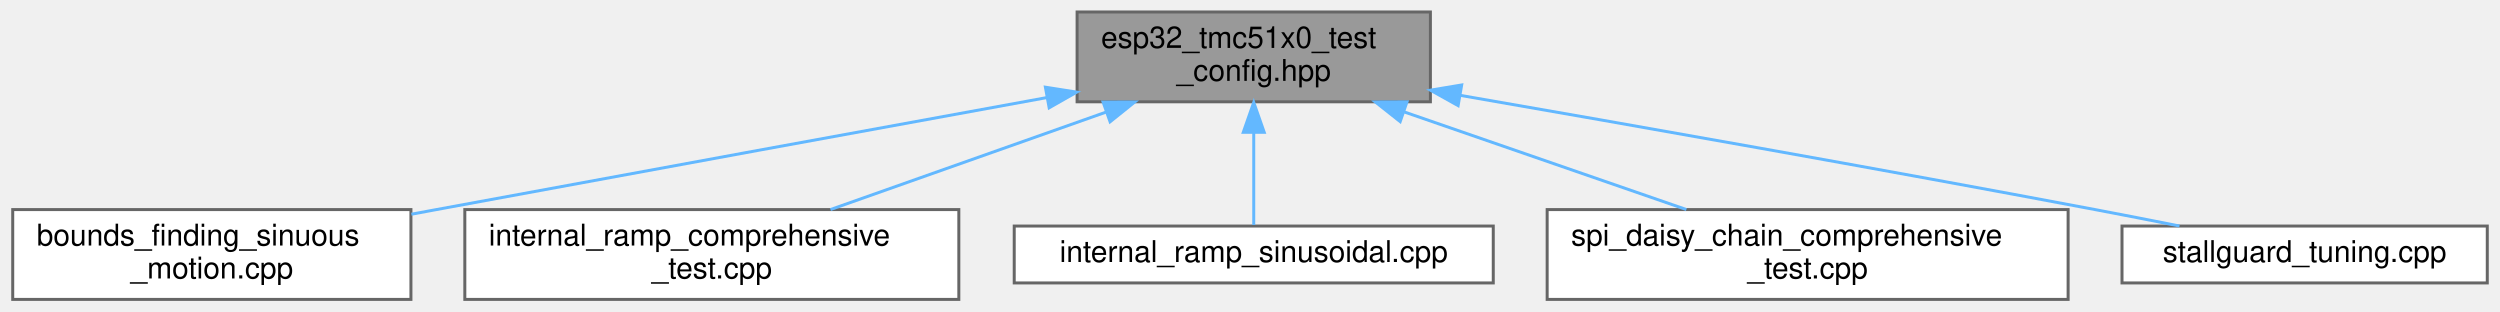
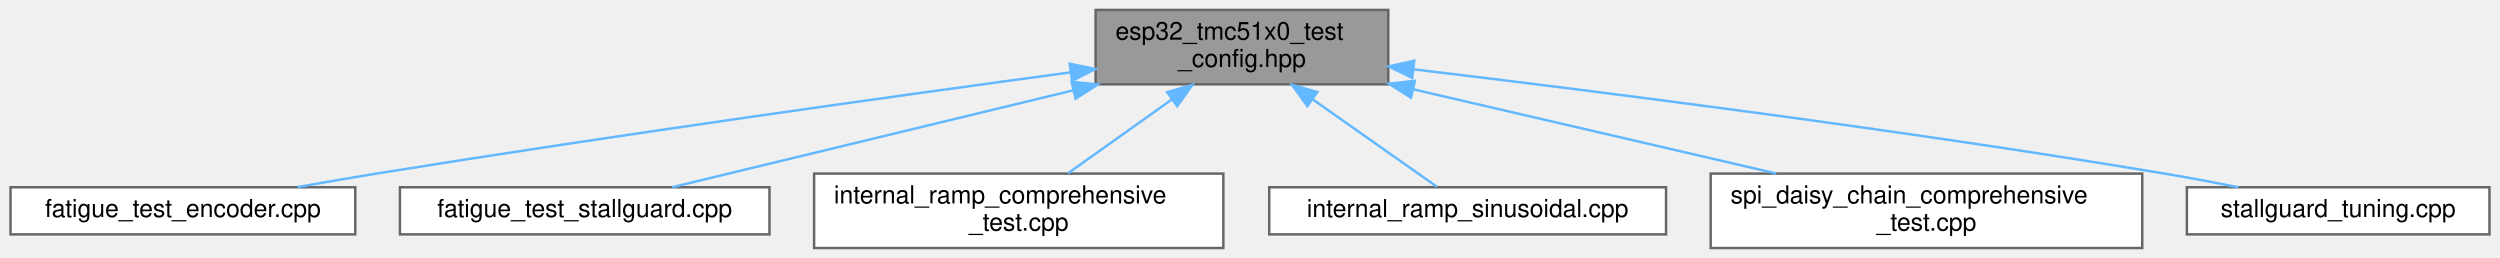
- <svg xmlns="http://www.w3.org/2000/svg" xmlns:xlink="http://www.w3.org/1999/xlink" width="835pt" height="104pt" viewBox="0.00 0.00 834.50 104.00">
+ <svg xmlns="http://www.w3.org/2000/svg" xmlns:xlink="http://www.w3.org/1999/xlink" width="1008pt" height="104pt" viewBox="0.00 0.00 1007.50 104.00">
  <g id="graph0" class="graph" transform="scale(1 1) rotate(0) translate(4 100)">
    <g id="Node000001" class="node">
      <g id="a_Node000001">
        <a xlink:title="ESP32 GPIO pin configuration and compile-time configuration for TMC51x0 driver (TMC5130 &amp; TMC51x0)">
-           <polygon fill="#999999" stroke="#666666" points="473.5,-96 355.5,-96 355.5,-66 473.5,-66 473.5,-96" />
-           <text text-anchor="start" x="363.5" y="-84" font-family="Helvetica,sans-Serif" font-size="10.00">esp32_tmc51x0_test</text>
-           <text text-anchor="middle" x="414.5" y="-73" font-family="Helvetica,sans-Serif" font-size="10.00">_config.hpp</text>
+           <polygon fill="#999999" stroke="#666666" points="555.5,-96 437.5,-96 437.5,-66 555.5,-66 555.5,-96" />
+           <text text-anchor="start" x="445.5" y="-84" font-family="Helvetica,sans-Serif" font-size="10.00">esp32_tmc51x0_test</text>
+           <text text-anchor="middle" x="496.5" y="-73" font-family="Helvetica,sans-Serif" font-size="10.00">_config.hpp</text>
        </a>
      </g>
    </g>
    <g id="Node000002" class="node">
      <g id="a_Node000002">
-         <a xlink:href="bounds__finding__sinuous__motion_8cpp.html" target="_top" xlink:title="Fatigue testing platform: Sensorless bounds finding and sinusoidal motion with UART command interface...">
-           <polygon fill="white" stroke="#666666" points="133,-30 0,-30 0,0 133,0 133,-30" />
-           <text text-anchor="start" x="8" y="-18" font-family="Helvetica,sans-Serif" font-size="10.00">bounds_finding_sinuous</text>
-           <text text-anchor="middle" x="66.5" y="-7" font-family="Helvetica,sans-Serif" font-size="10.00">_motion.cpp</text>
+         <a xlink:href="fatigue__test__encoder_8cpp.html" target="_top" xlink:title="Fatigue testing platform: Back-and-forth motion between bounds using encoder position monitoring.">
+           <polygon fill="white" stroke="#666666" points="139,-24.5 0,-24.5 0,-5.5 139,-5.5 139,-24.5" />
+           <text text-anchor="middle" x="69.5" y="-12.5" font-family="Helvetica,sans-Serif" font-size="10.00">fatigue_test_encoder.cpp</text>
        </a>
      </g>
    </g>
    <g id="edge1_Node000001_Node000002" class="edge">
      <g id="a_edge1_Node000001_Node000002">
        <a xlink:title=" ">
-           <path fill="none" stroke="#63b8ff" d="M345.36,-67.4C290.16,-57.33 210.86,-42.83 141.5,-30 138.76,-29.49 135.97,-28.98 133.15,-28.45" />
-           <polygon fill="#63b8ff" stroke="#63b8ff" points="344.91,-70.88 355.38,-69.23 346.17,-63.99 344.91,-70.88" />
+           <path fill="none" stroke="#63b8ff" d="M427.34,-70.82C356.85,-61.3 244.4,-45.63 147.5,-30 137.18,-28.33 126.11,-26.42 115.65,-24.56" />
+           <polygon fill="#63b8ff" stroke="#63b8ff" points="427.05,-74.32 437.43,-72.18 427.99,-67.38 427.05,-74.32" />
        </a>
      </g>
    </g>
    <g id="Node000003" class="node">
      <g id="a_Node000003">
-         <a xlink:href="internal__ramp__comprehensive__test_8cpp.html" target="_top" xlink:title="Comprehensive internal ramp test suite for TMC51x0 (single motor)">
-           <polygon fill="white" stroke="#666666" points="316,-30 151,-30 151,0 316,0 316,-30" />
-           <text text-anchor="start" x="159" y="-18" font-family="Helvetica,sans-Serif" font-size="10.00">internal_ramp_comprehensive</text>
-           <text text-anchor="middle" x="233.5" y="-7" font-family="Helvetica,sans-Serif" font-size="10.00">_test.cpp</text>
+         <a xlink:href="fatigue__test__stallguard_8cpp.html" target="_top" xlink:title="Fatigue testing platform: Back-and-forth motion between bounds using StallGuard2 sensorless detection...">
+           <polygon fill="white" stroke="#666666" points="306,-24.5 157,-24.5 157,-5.5 306,-5.5 306,-24.5" />
+           <text text-anchor="middle" x="231.5" y="-12.5" font-family="Helvetica,sans-Serif" font-size="10.00">fatigue_test_stallguard.cpp</text>
        </a>
      </g>
    </g>
    <g id="edge2_Node000001_Node000003" class="edge">
      <g id="a_edge2_Node000001_Node000003">
        <a xlink:title=" ">
-           <path fill="none" stroke="#63b8ff" d="M365.26,-62.59C336.32,-52.36 300.22,-39.59 273.13,-30.01" />
-           <polygon fill="#63b8ff" stroke="#63b8ff" points="364.18,-65.92 374.78,-65.95 366.52,-59.32 364.18,-65.92" />
+           <path fill="none" stroke="#63b8ff" d="M428.58,-63.6C376.92,-51.12 307.92,-34.46 266.77,-24.52" />
+           <polygon fill="#63b8ff" stroke="#63b8ff" points="427.8,-67.01 438.34,-65.95 429.45,-60.21 427.8,-67.01" />
        </a>
      </g>
    </g>
    <g id="Node000004" class="node">
      <g id="a_Node000004">
-         <a xlink:href="internal__ramp__sinusoidal_8cpp.html" target="_top" xlink:title="Sinusoidal motion pattern example for TMC51x0 stepper motor driver.">
-           <polygon fill="white" stroke="#666666" points="494.5,-24.5 334.5,-24.5 334.5,-5.5 494.5,-5.5 494.5,-24.5" />
-           <text text-anchor="middle" x="414.5" y="-12.5" font-family="Helvetica,sans-Serif" font-size="10.00">internal_ramp_sinusoidal.cpp</text>
+         <a xlink:href="internal__ramp__comprehensive__test_8cpp.html" target="_top" xlink:title="Comprehensive internal ramp test suite for TMC51x0 (single motor)">
+           <polygon fill="white" stroke="#666666" points="489,-30 324,-30 324,0 489,0 489,-30" />
+           <text text-anchor="start" x="332" y="-18" font-family="Helvetica,sans-Serif" font-size="10.00">internal_ramp_comprehensive</text>
+           <text text-anchor="middle" x="406.5" y="-7" font-family="Helvetica,sans-Serif" font-size="10.00">_test.cpp</text>
        </a>
      </g>
    </g>
    <g id="edge3_Node000001_Node000004" class="edge">
      <g id="a_edge3_Node000001_Node000004">
        <a xlink:title=" ">
-           <path fill="none" stroke="#63b8ff" d="M414.5,-55.6C414.5,-44.8 414.5,-32.78 414.5,-24.84" />
-           <polygon fill="#63b8ff" stroke="#63b8ff" points="411,-55.8 414.5,-65.8 418,-55.8 411,-55.8" />
+           <path fill="none" stroke="#63b8ff" d="M468.03,-59.75C454.49,-50.13 438.64,-38.86 426.42,-30.16" />
+           <polygon fill="#63b8ff" stroke="#63b8ff" points="466.35,-62.85 476.53,-65.8 470.4,-57.15 466.35,-62.85" />
        </a>
      </g>
    </g>
    <g id="Node000005" class="node">
      <g id="a_Node000005">
-         <a xlink:href="spi__daisy__chain__comprehensive__test_8cpp.html" target="_top" xlink:title="Comprehensive SPI Daisy Chain testing suite for TMC51x0 (MULTI-MOTOR)">
-           <polygon fill="white" stroke="#666666" points="686.5,-30 512.5,-30 512.5,0 686.5,0 686.5,-30" />
-           <text text-anchor="start" x="520.5" y="-18" font-family="Helvetica,sans-Serif" font-size="10.00">spi_daisy_chain_comprehensive</text>
-           <text text-anchor="middle" x="599.5" y="-7" font-family="Helvetica,sans-Serif" font-size="10.00">_test.cpp</text>
+         <a xlink:href="internal__ramp__sinusoidal_8cpp.html" target="_top" xlink:title="Sinusoidal motion pattern example for TMC51x0 stepper motor driver.">
+           <polygon fill="white" stroke="#666666" points="667.5,-24.5 507.5,-24.5 507.5,-5.5 667.5,-5.5 667.5,-24.5" />
+           <text text-anchor="middle" x="587.5" y="-12.5" font-family="Helvetica,sans-Serif" font-size="10.00">internal_ramp_sinusoidal.cpp</text>
        </a>
      </g>
    </g>
    <g id="edge4_Node000001_Node000005" class="edge">
      <g id="a_edge4_Node000001_Node000005">
        <a xlink:title=" ">
-           <path fill="none" stroke="#63b8ff" d="M464.83,-62.59C494.4,-52.36 531.3,-39.59 559,-30.01" />
-           <polygon fill="#63b8ff" stroke="#63b8ff" points="463.41,-59.38 455.1,-65.95 465.69,-65.99 463.41,-59.38" />
+           <path fill="none" stroke="#63b8ff" d="M525.12,-59.87C541.96,-48.03 562.41,-33.65 575.19,-24.66" />
+           <polygon fill="#63b8ff" stroke="#63b8ff" points="522.86,-57.18 516.7,-65.8 526.89,-62.91 522.86,-57.18" />
        </a>
      </g>
    </g>
    <g id="Node000006" class="node">
      <g id="a_Node000006">
-         <a xlink:href="stallguard__tuning_8cpp.html" target="_top" xlink:title="Automatic StallGuard2 Tuning Tool with Safe Current Margin.">
-           <polygon fill="white" stroke="#666666" points="826.5,-24.5 704.5,-24.5 704.5,-5.5 826.5,-5.5 826.5,-24.5" />
-           <text text-anchor="middle" x="765.5" y="-12.5" font-family="Helvetica,sans-Serif" font-size="10.00">stallguard_tuning.cpp</text>
+         <a xlink:href="spi__daisy__chain__comprehensive__test_8cpp.html" target="_top" xlink:title="Comprehensive SPI Daisy Chain testing suite for TMC51x0 (MULTI-MOTOR)">
+           <polygon fill="white" stroke="#666666" points="859.5,-30 685.5,-30 685.5,0 859.5,0 859.5,-30" />
+           <text text-anchor="start" x="693.5" y="-18" font-family="Helvetica,sans-Serif" font-size="10.00">spi_daisy_chain_comprehensive</text>
+           <text text-anchor="middle" x="772.5" y="-7" font-family="Helvetica,sans-Serif" font-size="10.00">_test.cpp</text>
        </a>
      </g>
    </g>
    <g id="edge5_Node000001_Node000006" class="edge">
      <g id="a_edge5_Node000001_Node000006">
        <a xlink:title=" ">
-           <path fill="none" stroke="#63b8ff" d="M483.47,-68.15C540.4,-58.27 623.27,-43.65 695.5,-30 704.63,-28.27 714.42,-26.36 723.7,-24.51" />
-           <polygon fill="#63b8ff" stroke="#63b8ff" points="482.76,-64.72 473.5,-69.88 483.95,-71.62 482.76,-64.72" />
+           <path fill="none" stroke="#63b8ff" d="M565.68,-63.96C610.68,-53.52 668.79,-40.05 711.96,-30.04" />
+           <polygon fill="#63b8ff" stroke="#63b8ff" points="564.66,-60.6 555.71,-66.27 566.24,-67.42 564.66,-60.6" />
+         </a>
+       </g>
+     </g>
+     <g id="Node000007" class="node">
+       <g id="a_Node000007">
+         <a xlink:href="stallguard__tuning_8cpp.html" target="_top" xlink:title="Automatic StallGuard2 Tuning Tool with Safe Current Margin.">
+           <polygon fill="white" stroke="#666666" points="999.5,-24.5 877.5,-24.5 877.5,-5.5 999.5,-5.5 999.5,-24.5" />
+           <text text-anchor="middle" x="938.5" y="-12.5" font-family="Helvetica,sans-Serif" font-size="10.00">stallguard_tuning.cpp</text>
+         </a>
+       </g>
+     </g>
+     <g id="edge6_Node000001_Node000007" class="edge">
+       <g id="a_edge6_Node000001_Node000007">
+         <a xlink:title=" ">
+           <path fill="none" stroke="#63b8ff" d="M565.87,-72.02C640.73,-63.09 763.38,-47.56 868.5,-30 878.16,-28.39 888.52,-26.44 898.23,-24.51" />
+           <polygon fill="#63b8ff" stroke="#63b8ff" points="565.14,-68.58 555.63,-73.23 565.97,-75.53 565.14,-68.58" />
        </a>
      </g>
    </g>
  </g>
</svg>
